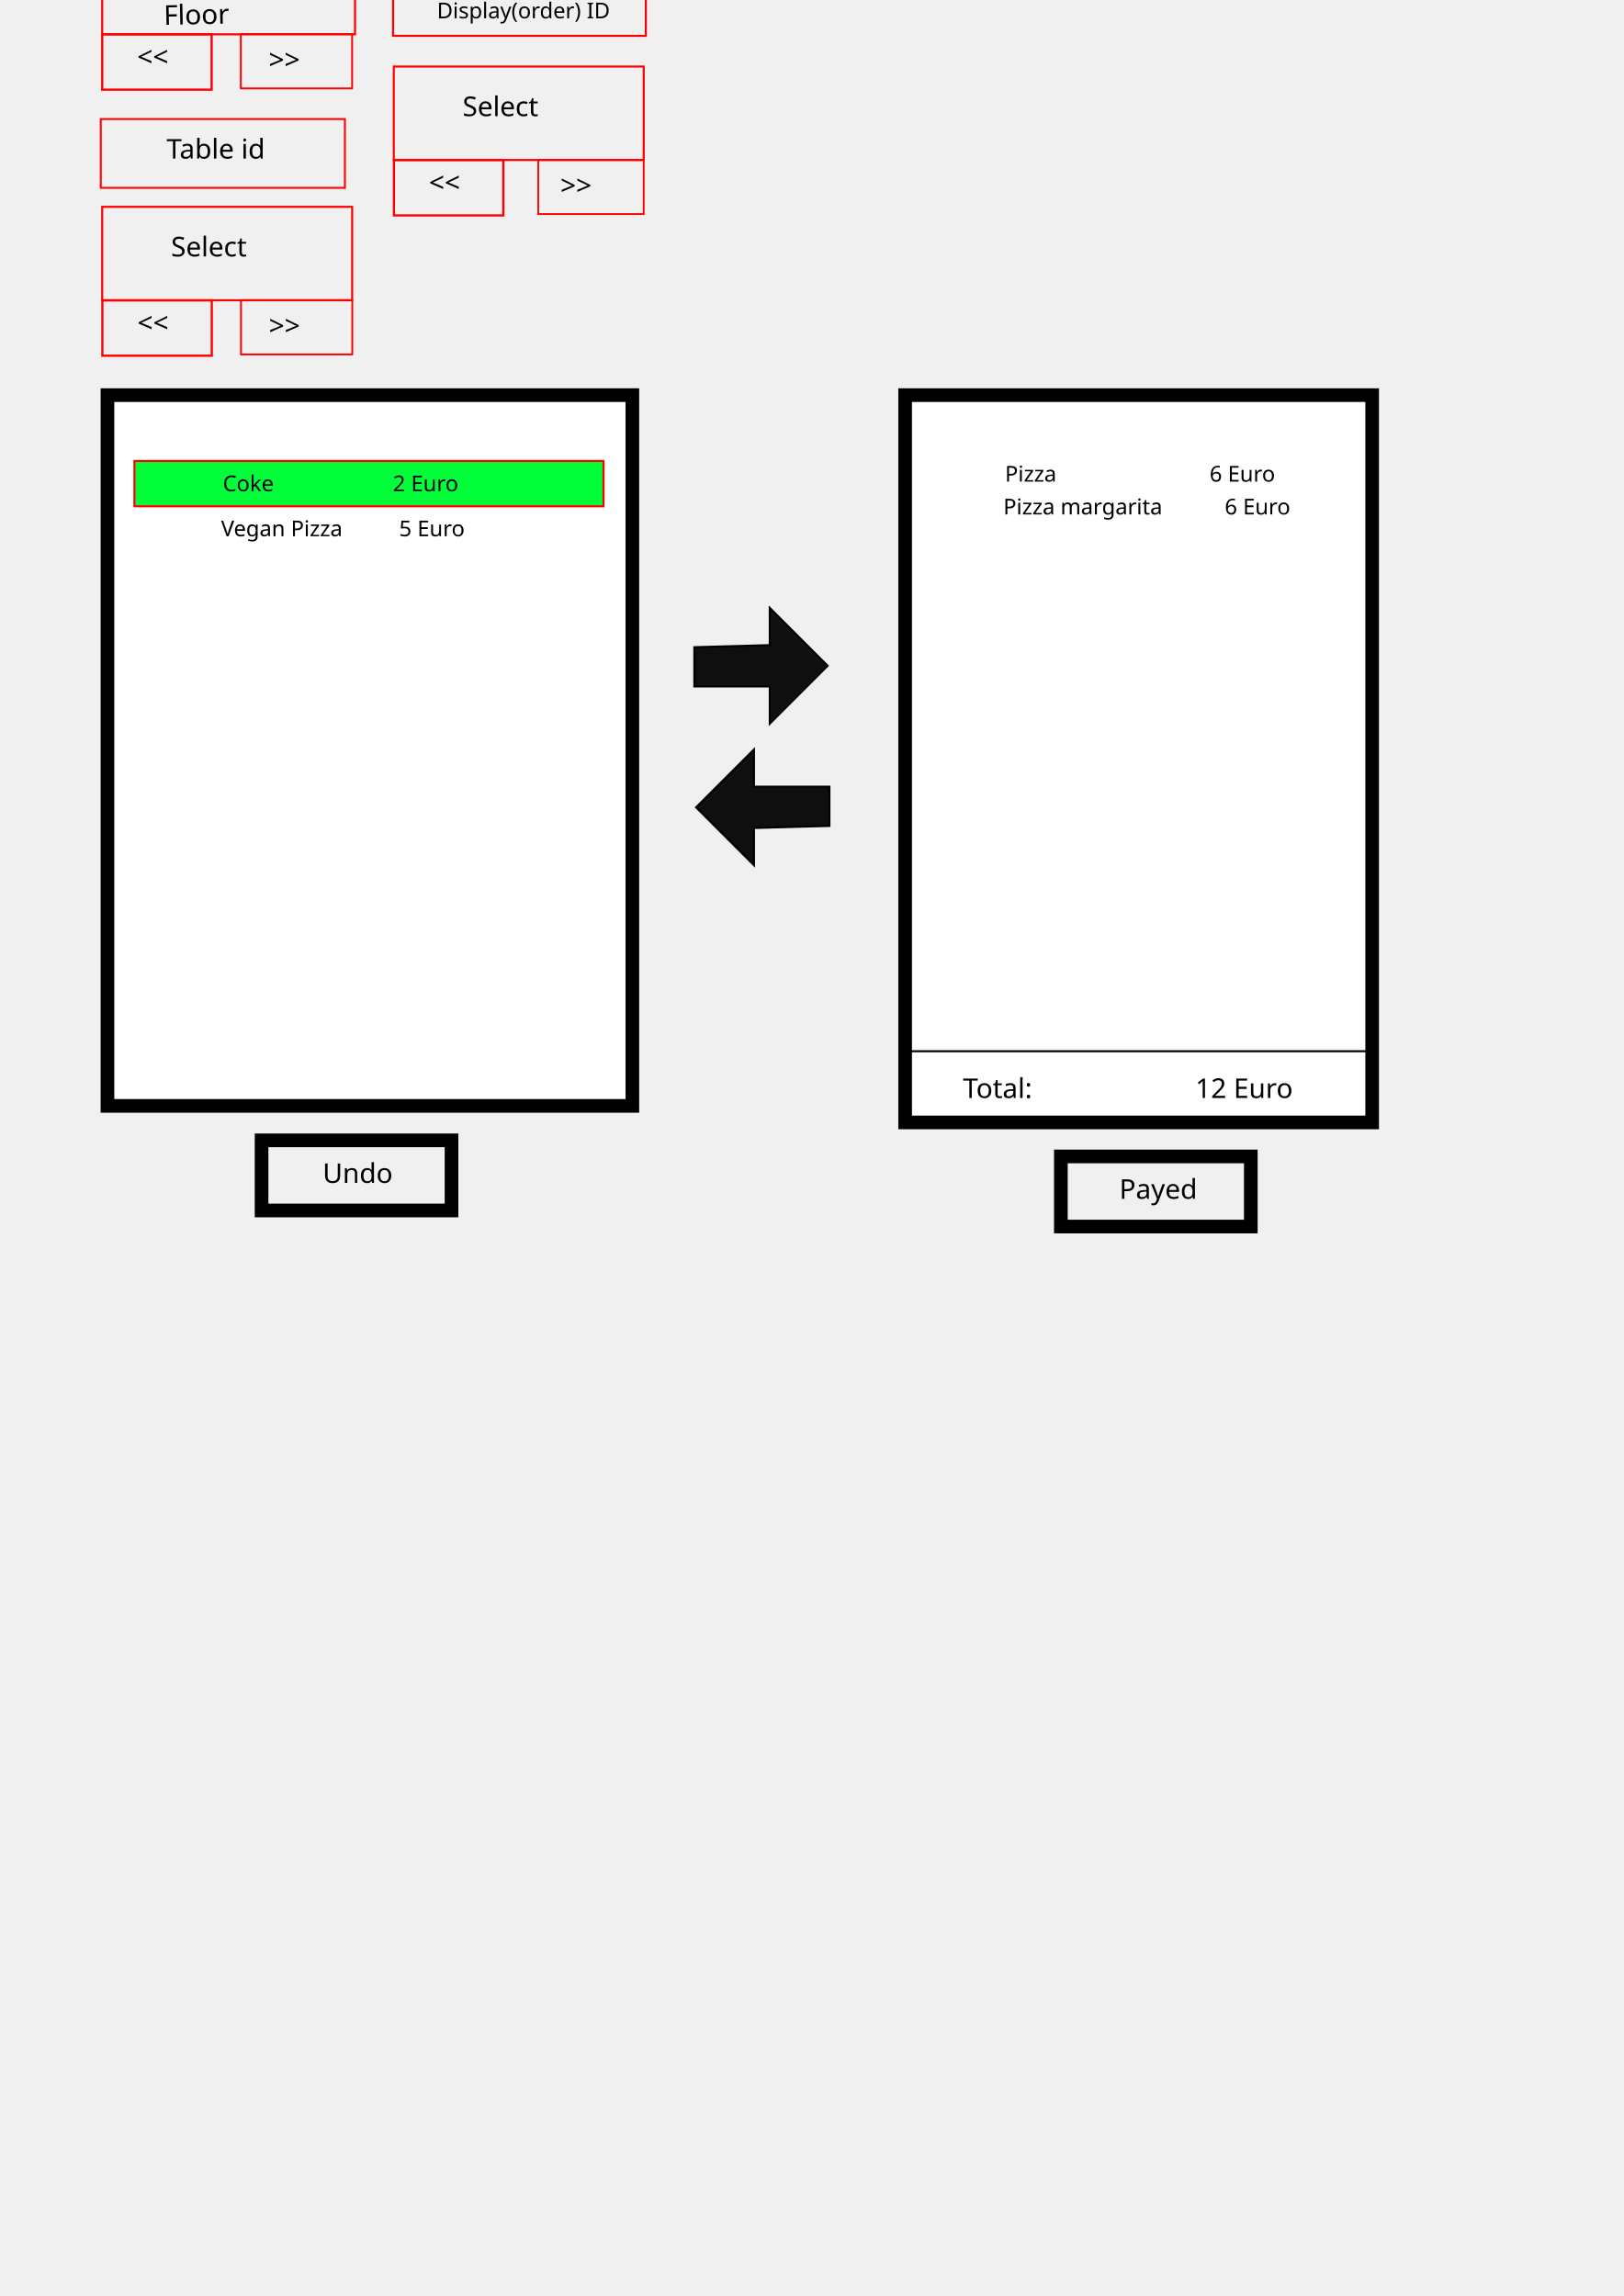
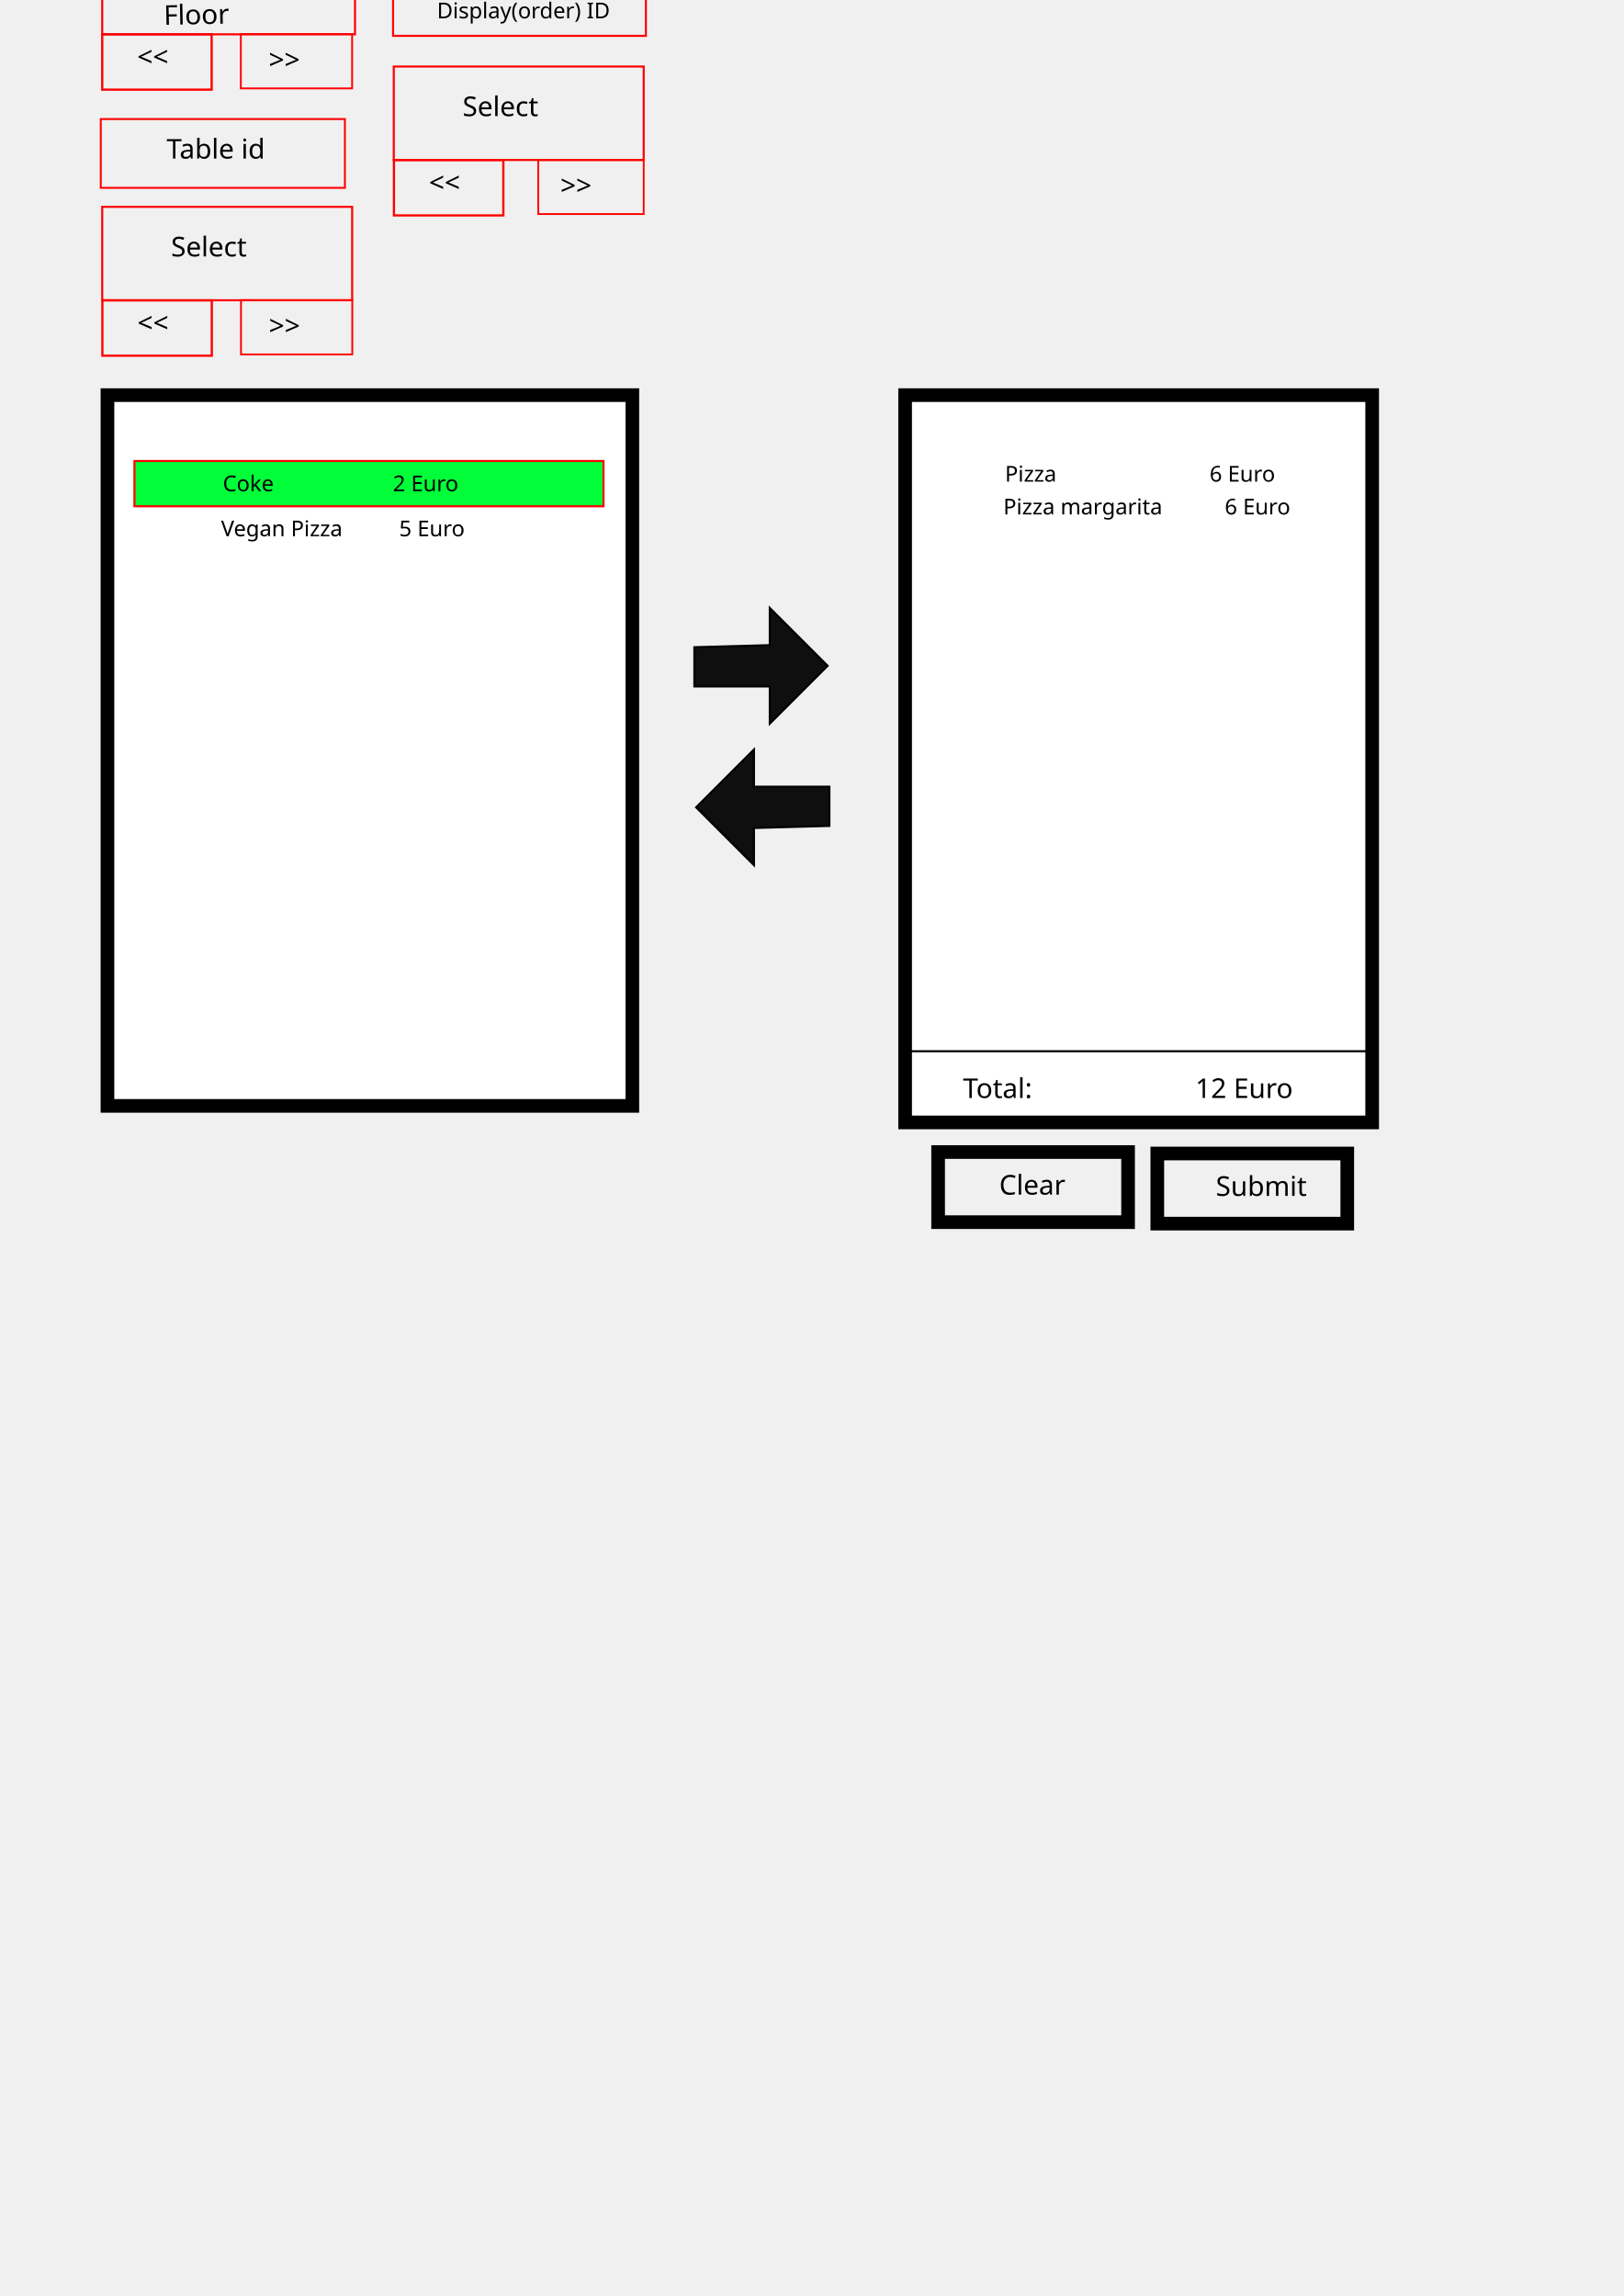
<svg xmlns="http://www.w3.org/2000/svg" width="210mm" height="297mm" viewBox="0 0 210 297" version="1.1" id="svg1649">
  <defs id="defs1643" />
  <g id="layer1">
    <rect style="opacity:1;fill:#ffffff;fill-opacity:1;stroke:#000000;stroke-width:1.765;stroke-miterlimit:4;stroke-dasharray:none;stroke-dashoffset:0;stroke-opacity:1" id="rect2194" width="67.886" height="91.941" x="13.898" y="51.112" />
    <g id="g5397">
      <rect y="59.631" x="17.387" height="5.859" width="60.665" id="rect5394" style="opacity:1;fill:#00ff39;fill-opacity:1;stroke:#ff0000;stroke-width:0.265;stroke-miterlimit:4;stroke-dasharray:none;stroke-dashoffset:0;stroke-opacity:1" />
    </g>
    <rect style="opacity:1;fill:#ffffff;fill-opacity:1;stroke:#000000;stroke-width:1.765;stroke-miterlimit:4;stroke-dasharray:none;stroke-dashoffset:0;stroke-opacity:1" id="rect2196" width="60.403" height="94.079" x="117.064" y="51.112" />
    <path style="fill:#0f0f0f;fill-opacity:1;stroke:#000000;stroke-width:0.265px;stroke-linecap:butt;stroke-linejoin:miter;stroke-opacity:1" d="m 89.803,83.719 v 5.078 h 9.755 v 4.811 l 7.484,-7.484 -7.484,-7.484 v 4.811 z" id="path2198" />
    <path style="fill:#0f0f0f;fill-opacity:1;stroke:#000000;stroke-width:0.265px;stroke-linecap:butt;stroke-linejoin:miter;stroke-opacity:1" d="m 107.269,106.838 v -5.078 h -9.755 v -4.811 l -7.484,7.484 7.484,7.484 V 107.105 Z" id="path2198-4" />
    <text xml:space="preserve" style="font-style:normal;font-weight:normal;font-size:3.528px;line-height:1.25;font-family:sans-serif;letter-spacing:0px;word-spacing:0px;fill:#000000;fill-opacity:1;stroke:none;stroke-width:0.265" x="28.821" y="63.545" id="text863-3">
      <tspan id="tspan861-6" x="28.821" y="63.545" style="font-size:2.822px;fill:#000000;fill-opacity:1;stroke-width:0.265">Coke                     2 Euro</tspan>
    </text>
    <text xml:space="preserve" style="font-style:normal;font-weight:normal;font-size:3.528px;line-height:1.25;font-family:sans-serif;letter-spacing:0px;word-spacing:0px;fill:#000000;fill-opacity:1;stroke:none;stroke-width:0.265" x="28.594" y="69.369" id="text863-3-4">
      <tspan id="tspan861-6-5" x="28.594" y="69.369" style="font-size:2.822px;stroke-width:0.265">Vegan Pizza          5 Euro </tspan>
    </text>
    <text xml:space="preserve" style="font-style:normal;font-weight:normal;font-size:3.528px;line-height:1.25;font-family:sans-serif;letter-spacing:0px;word-spacing:0px;fill:#000000;fill-opacity:1;stroke:none;stroke-width:0.265" x="129.968" y="62.299" id="text863-3-4-7">
      <tspan id="tspan861-6-5-6" x="129.968" y="62.299" style="font-size:2.822px;stroke-width:0.265">Pizza                           6 Euro</tspan>
    </text>
-     <rect style="opacity:1;fill:none;fill-opacity:1;stroke:#000000;stroke-width:1.765;stroke-miterlimit:4;stroke-dasharray:none;stroke-dashoffset:0;stroke-opacity:1" id="rect2265" width="24.568" height="9.071" x="137.205" y="149.589" />
-     <text xml:space="preserve" style="font-style:normal;font-weight:normal;font-size:3.528px;line-height:1.25;font-family:sans-serif;letter-spacing:0px;word-spacing:0px;fill:#000000;fill-opacity:1;stroke:none;stroke-width:0.265" x="144.765" y="155.07" id="text2269">
-       <tspan id="tspan2267" x="144.765" y="155.07" style="stroke-width:0.265">Payed</tspan>
+     <rect style="opacity:1;fill:none;fill-opacity:1;stroke:#000000;stroke-width:1.765;stroke-miterlimit:4;stroke-dasharray:none;stroke-dashoffset:0;stroke-opacity:1" id="rect2265" width="24.568" height="9.071" x="149.679" y="149.211" />
+     <text xml:space="preserve" style="font-style:normal;font-weight:normal;font-size:3.528px;line-height:1.25;font-family:sans-serif;letter-spacing:0px;word-spacing:0px;fill:#000000;fill-opacity:1;stroke:none;stroke-width:0.265" x="157.238" y="154.692" id="text2269">
+       <tspan id="tspan2267" x="157.238" y="154.692" style="stroke-width:0.265">Submit</tspan>
    </text>
    <g id="g5305" transform="translate(-1.133929,-3.212798)">
      <rect y="18.613" x="14.166" height="8.898" width="31.577" id="rect5296" style="opacity:1;fill:none;fill-opacity:1;stroke:#ff0000;stroke-width:0.249;stroke-miterlimit:4;stroke-dasharray:none;stroke-dashoffset:0;stroke-opacity:1" />
      <text id="text5300" y="23.723" x="22.679" style="font-style:normal;font-weight:normal;font-size:3.528px;line-height:1.25;font-family:sans-serif;letter-spacing:0px;word-spacing:0px;fill:#000000;fill-opacity:1;stroke:none;stroke-width:0.265" xml:space="preserve">
        <tspan style="stroke-width:0.265" y="23.723" x="22.679" id="tspan5298">Table id</tspan>
      </text>
    </g>
    <rect style="opacity:1;fill:none;fill-opacity:1;stroke:#ff0000;stroke-width:0.288;stroke-miterlimit:4;stroke-dasharray:none;stroke-dashoffset:0;stroke-opacity:1" id="rect5307" width="14.151" height="7.158" x="13.241" y="38.854" />
    <rect style="opacity:1;fill:none;fill-opacity:1;stroke:#ff0000;stroke-width:0.236;stroke-miterlimit:4;stroke-dasharray:none;stroke-dashoffset:0;stroke-opacity:1" id="rect5309" width="14.392" height="7.021" x="31.169" y="38.828" />
    <rect style="opacity:1;fill:none;fill-opacity:1;stroke:#ff0000;stroke-width:0.265;stroke-miterlimit:4;stroke-dasharray:none;stroke-dashoffset:0;stroke-opacity:1" id="rect5311" width="32.695" height="6.426" x="13.221" y="-1.987" />
    <text xml:space="preserve" style="font-style:normal;font-weight:normal;font-size:3.528px;line-height:1.25;font-family:sans-serif;letter-spacing:0px;word-spacing:0px;fill:#000000;fill-opacity:1;stroke:none;stroke-width:0.265" x="21.124" y="3.655" id="text5315" transform="rotate(-1.184772)">
      <tspan id="tspan5313" x="21.124" y="3.655" style="stroke-width:0.265">Floor</tspan>
    </text>
    <rect style="opacity:1;fill:none;fill-opacity:1;stroke:#ff0000;stroke-width:0.265;stroke-miterlimit:4;stroke-dasharray:none;stroke-dashoffset:0;stroke-opacity:1" id="rect5317" width="32.325" height="12.087" x="13.221" y="26.755" />
    <text xml:space="preserve" style="font-style:normal;font-weight:normal;font-size:3.528px;line-height:1.25;font-family:sans-serif;letter-spacing:0px;word-spacing:0px;fill:#000000;fill-opacity:1;stroke:none;stroke-width:0.265" x="22.112" y="33.173" id="text5321">
      <tspan id="tspan5319" x="22.112" y="33.173" style="stroke-width:0.265">Select</tspan>
    </text>
    <text xml:space="preserve" style="font-style:normal;font-weight:normal;font-size:3.528px;line-height:1.25;font-family:sans-serif;letter-spacing:0px;word-spacing:0px;fill:#000000;fill-opacity:1;stroke:none;stroke-width:0.265" x="17.765" y="43" id="text5325">
      <tspan id="tspan5323" x="17.765" y="43" style="stroke-width:0.265">&lt;&lt;</tspan>
    </text>
    <text xml:space="preserve" style="font-style:normal;font-weight:normal;font-size:3.528px;line-height:1.25;font-family:sans-serif;letter-spacing:0px;word-spacing:0px;fill:#000000;fill-opacity:1;stroke:none;stroke-width:0.265" x="34.774" y="43.378" id="text5329">
      <tspan id="tspan5327" x="34.774" y="43.378" style="stroke-width:0.265">&gt;&gt;</tspan>
    </text>
    <g id="g5353" transform="translate(5.669643,-8.88244)">
      <rect y="7.092" x="45.168" height="6.426" width="32.695" id="rect5311-5" style="opacity:1;fill:none;fill-opacity:1;stroke:#ff0000;stroke-width:0.265;stroke-miterlimit:4;stroke-dasharray:none;stroke-dashoffset:0;stroke-opacity:1" />
      <text id="text5348" y="11.25" x="50.838" style="font-style:normal;font-weight:normal;font-size:3.528px;line-height:1.25;font-family:sans-serif;letter-spacing:0px;word-spacing:0px;fill:#000000;fill-opacity:1;stroke:none;stroke-width:0.265" xml:space="preserve">
        <tspan style="font-size:2.822px;stroke-width:0.265" y="11.25" x="50.838" id="tspan5346">Display(order) ID</tspan>
      </text>
    </g>
    <rect style="opacity:1;fill:none;fill-opacity:1;stroke:#ff0000;stroke-width:0.288;stroke-miterlimit:4;stroke-dasharray:none;stroke-dashoffset:0;stroke-opacity:1" id="rect5307-4" width="14.151" height="7.158" x="50.948" y="20.707" />
    <rect style="opacity:1;fill:none;fill-opacity:1;stroke:#ff0000;stroke-width:0.23;stroke-miterlimit:4;stroke-dasharray:none;stroke-dashoffset:0;stroke-opacity:1" id="rect5309-7" width="13.64" height="6.993" x="69.613" y="20.696" />
    <rect style="opacity:1;fill:none;fill-opacity:1;stroke:#ff0000;stroke-width:0.265;stroke-miterlimit:4;stroke-dasharray:none;stroke-dashoffset:0;stroke-opacity:1" id="rect5317-2" width="32.325" height="12.087" x="50.928" y="8.608" />
    <text xml:space="preserve" style="font-style:normal;font-weight:normal;font-size:3.528px;line-height:1.25;font-family:sans-serif;letter-spacing:0px;word-spacing:0px;fill:#000000;fill-opacity:1;stroke:none;stroke-width:0.265" x="59.819" y="15.026" id="text5321-6">
      <tspan id="tspan5319-2" x="59.819" y="15.026" style="stroke-width:0.265">Select</tspan>
    </text>
    <text xml:space="preserve" style="font-style:normal;font-weight:normal;font-size:3.528px;line-height:1.25;font-family:sans-serif;letter-spacing:0px;word-spacing:0px;fill:#000000;fill-opacity:1;stroke:none;stroke-width:0.265" x="55.472" y="24.853" id="text5325-8">
      <tspan id="tspan5323-2" x="55.472" y="24.853" style="stroke-width:0.265">&lt;&lt;</tspan>
    </text>
    <text xml:space="preserve" style="font-style:normal;font-weight:normal;font-size:3.528px;line-height:1.25;font-family:sans-serif;letter-spacing:0px;word-spacing:0px;fill:#000000;fill-opacity:1;stroke:none;stroke-width:0.265" x="72.481" y="25.231" id="text5329-2">
      <tspan id="tspan5327-3" x="72.481" y="25.231" style="stroke-width:0.265">&gt;&gt;</tspan>
    </text>
-     <rect style="opacity:1;fill:none;fill-opacity:1;stroke:#000000;stroke-width:1.765;stroke-miterlimit:4;stroke-dasharray:none;stroke-dashoffset:0;stroke-opacity:1" id="rect2265-3" width="24.568" height="9.071" x="33.829" y="147.51" />
-     <text xml:space="preserve" style="font-style:normal;font-weight:normal;font-size:3.528px;line-height:1.25;font-family:sans-serif;letter-spacing:0px;word-spacing:0px;fill:#000000;fill-opacity:1;stroke:none;stroke-width:0.265" x="41.729" y="153.019" id="text2269-7">
-       <tspan id="tspan2267-1" x="41.729" y="153.019" style="stroke-width:0.265">Undo</tspan>
+     <rect style="opacity:1;fill:none;fill-opacity:1;stroke:#000000;stroke-width:1.765;stroke-miterlimit:4;stroke-dasharray:none;stroke-dashoffset:0;stroke-opacity:1" id="rect2265-3" width="24.568" height="9.071" x="121.33" y="149.022" />
+     <text xml:space="preserve" style="font-style:normal;font-weight:normal;font-size:3.528px;line-height:1.25;font-family:sans-serif;letter-spacing:0px;word-spacing:0px;fill:#000000;fill-opacity:1;stroke:none;stroke-width:0.265" x="129.231" y="154.531" id="text2269-7">
+       <tspan id="tspan2267-1" x="129.231" y="154.531" style="stroke-width:0.265">Clear</tspan>
    </text>
    <path style="fill:none;stroke:#000000;stroke-width:0.265px;stroke-linecap:butt;stroke-linejoin:miter;stroke-opacity:1" d="m 117.551,135.982 h 59.531" id="path5432" />
    <text xml:space="preserve" style="font-style:normal;font-weight:normal;font-size:3.528px;line-height:1.25;font-family:sans-serif;letter-spacing:0px;word-spacing:0px;fill:#000000;fill-opacity:1;stroke:none;stroke-width:0.265" x="124.543" y="142.03" id="text5436">
      <tspan id="tspan5434" x="124.543" y="142.03" style="stroke-width:0.265">Total:                       12 Euro</tspan>
    </text>
    <text xml:space="preserve" style="font-style:normal;font-weight:normal;font-size:3.528px;line-height:1.25;font-family:sans-serif;letter-spacing:0px;word-spacing:0px;fill:#000000;fill-opacity:1;stroke:none;stroke-width:0.265" x="129.754" y="66.542" id="text863-3-4-7-4">
      <tspan id="tspan861-6-5-6-3" x="129.754" y="66.542" style="font-size:2.822px;stroke-width:0.265">Pizza margarita           6 Euro</tspan>
    </text>
    <rect style="opacity:1;fill:none;fill-opacity:1;stroke:#ff0000;stroke-width:0.288;stroke-miterlimit:4;stroke-dasharray:none;stroke-dashoffset:0;stroke-opacity:1" id="rect5307-0" width="14.151" height="7.158" x="13.221" y="4.439" />
    <rect style="opacity:1;fill:none;fill-opacity:1;stroke:#ff0000;stroke-width:0.236;stroke-miterlimit:4;stroke-dasharray:none;stroke-dashoffset:0;stroke-opacity:1" id="rect5309-71" width="14.392" height="7.021" x="31.149" y="4.413" />
    <text xml:space="preserve" style="font-style:normal;font-weight:normal;font-size:3.528px;line-height:1.25;font-family:sans-serif;letter-spacing:0px;word-spacing:0px;fill:#000000;fill-opacity:1;stroke:none;stroke-width:0.265" x="17.746" y="8.585" id="text5325-89">
      <tspan id="tspan5323-4" x="17.746" y="8.585" style="stroke-width:0.265">&lt;&lt;</tspan>
    </text>
    <text xml:space="preserve" style="font-style:normal;font-weight:normal;font-size:3.528px;line-height:1.25;font-family:sans-serif;letter-spacing:0px;word-spacing:0px;fill:#000000;fill-opacity:1;stroke:none;stroke-width:0.265" x="34.754" y="8.963" id="text5329-6">
      <tspan id="tspan5327-30" x="34.754" y="8.963" style="stroke-width:0.265">&gt;&gt;</tspan>
    </text>
  </g>
</svg>
